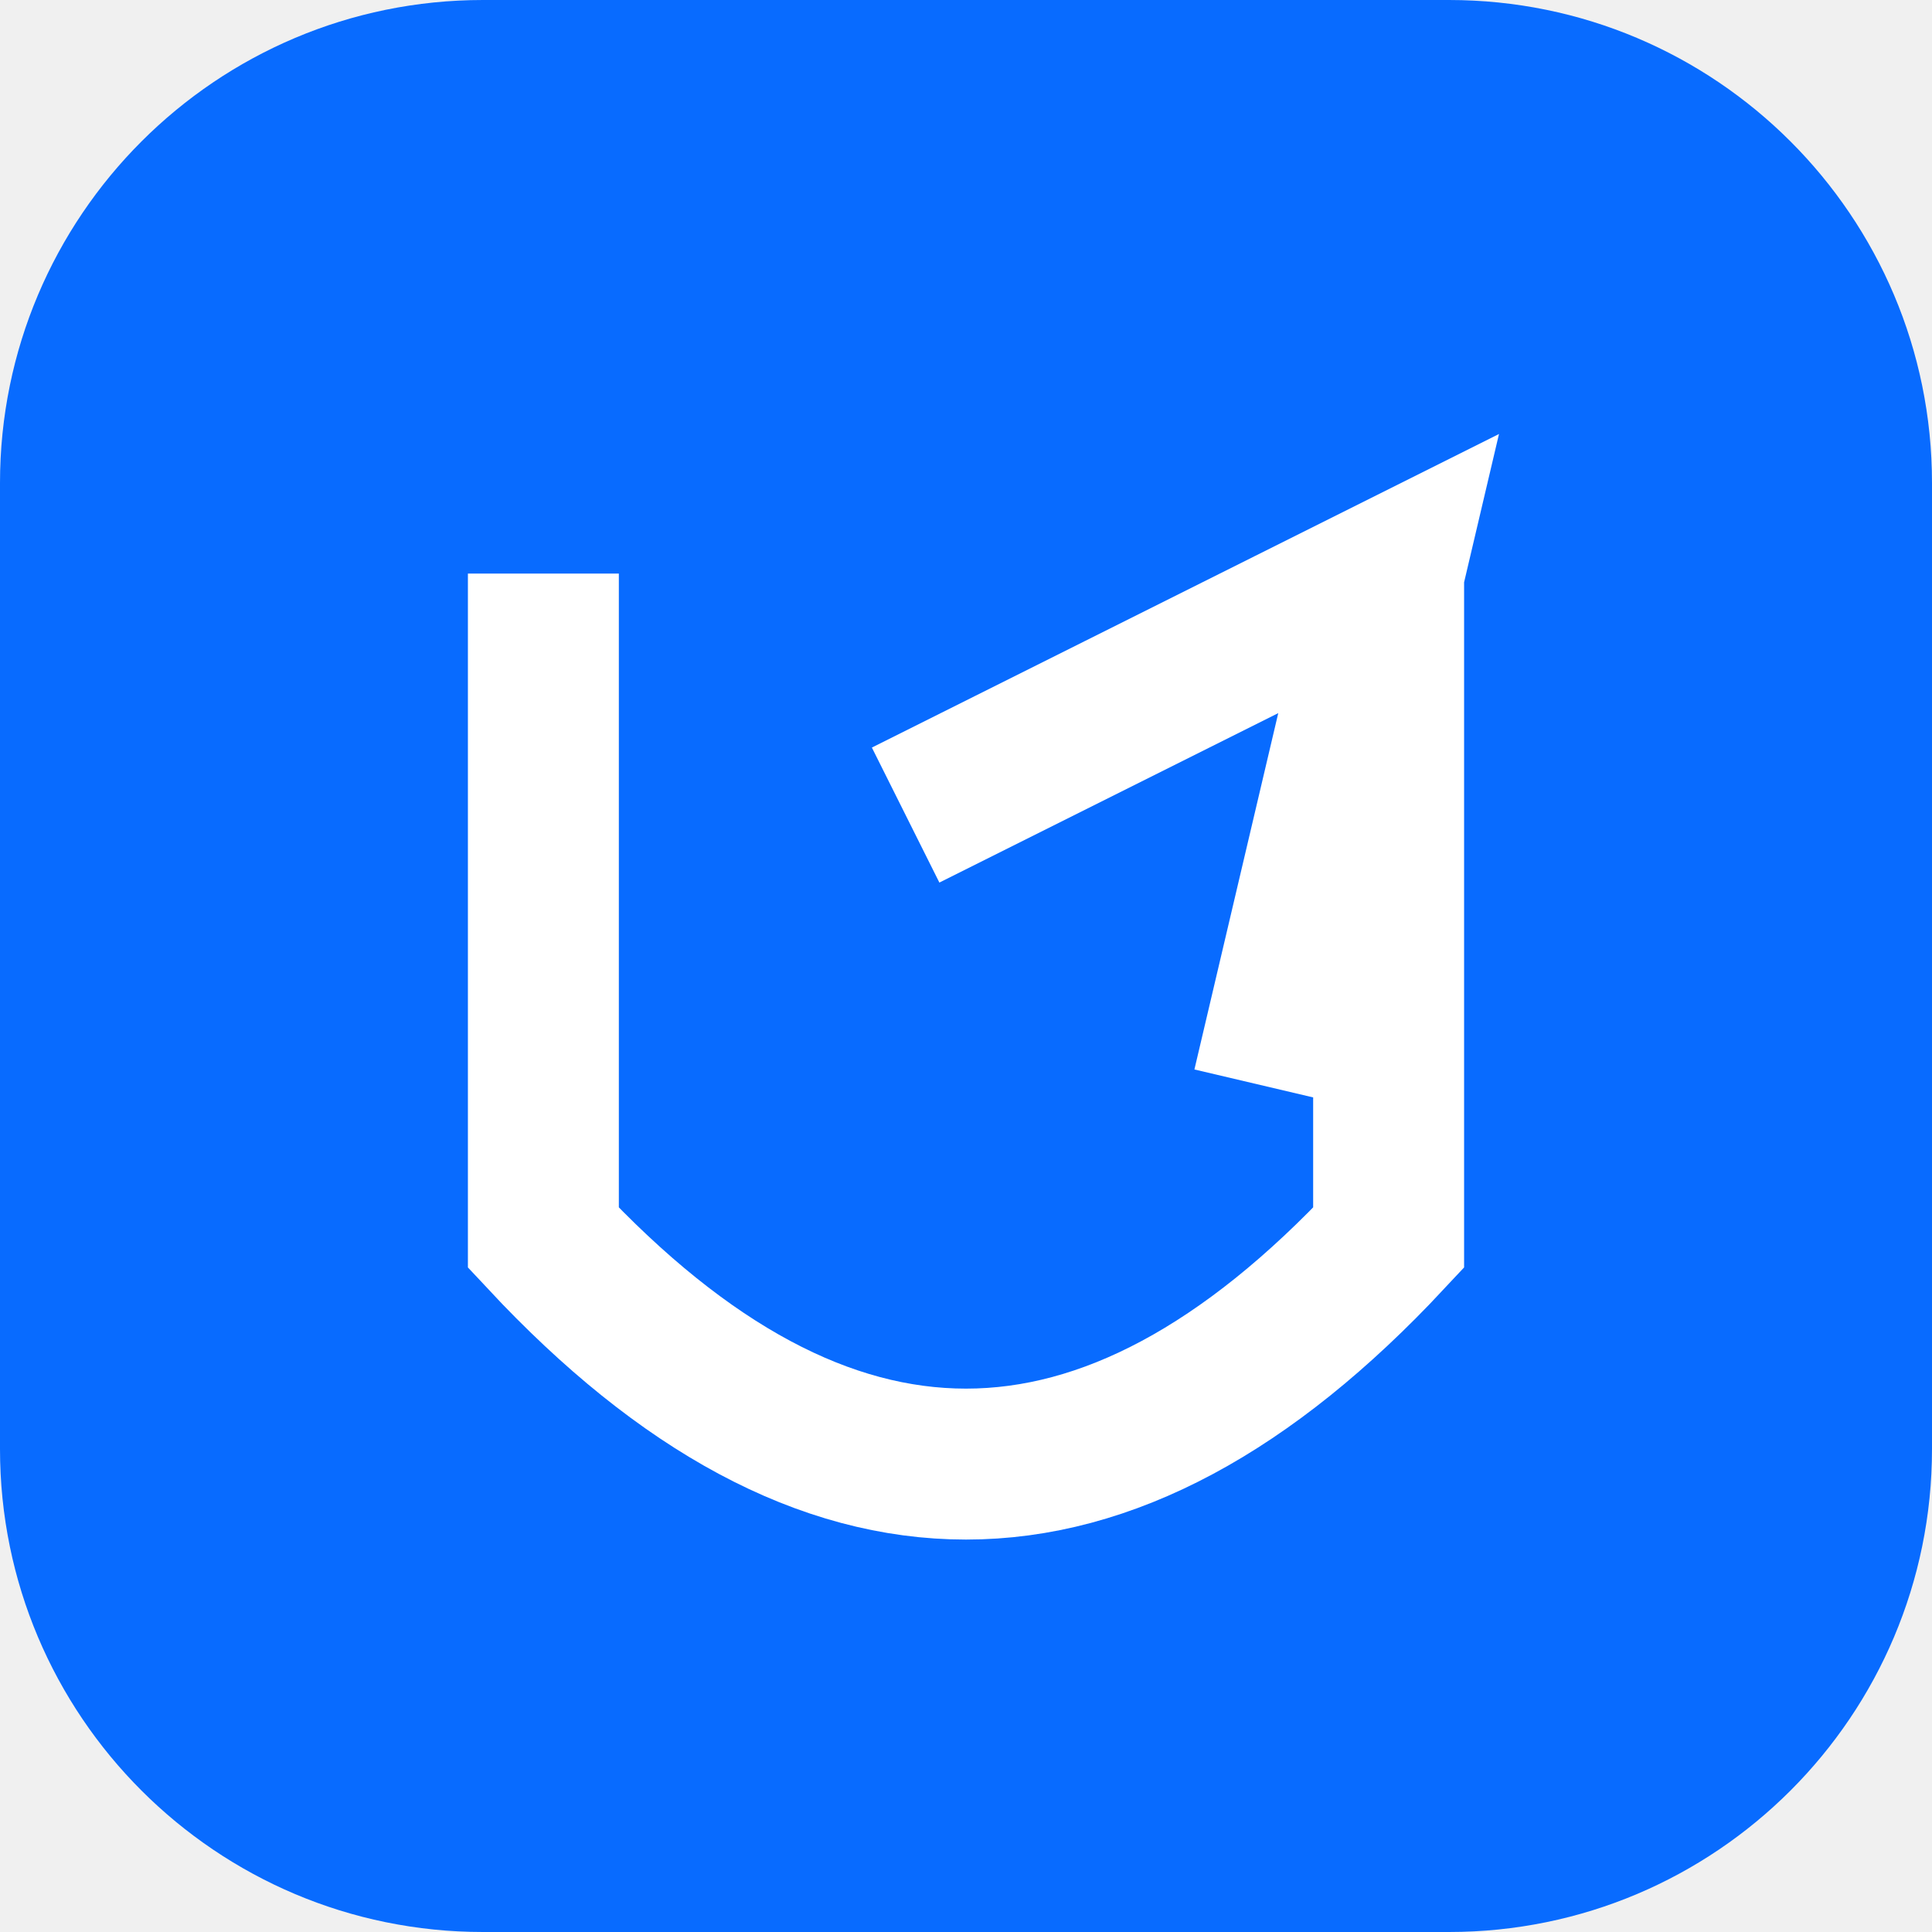
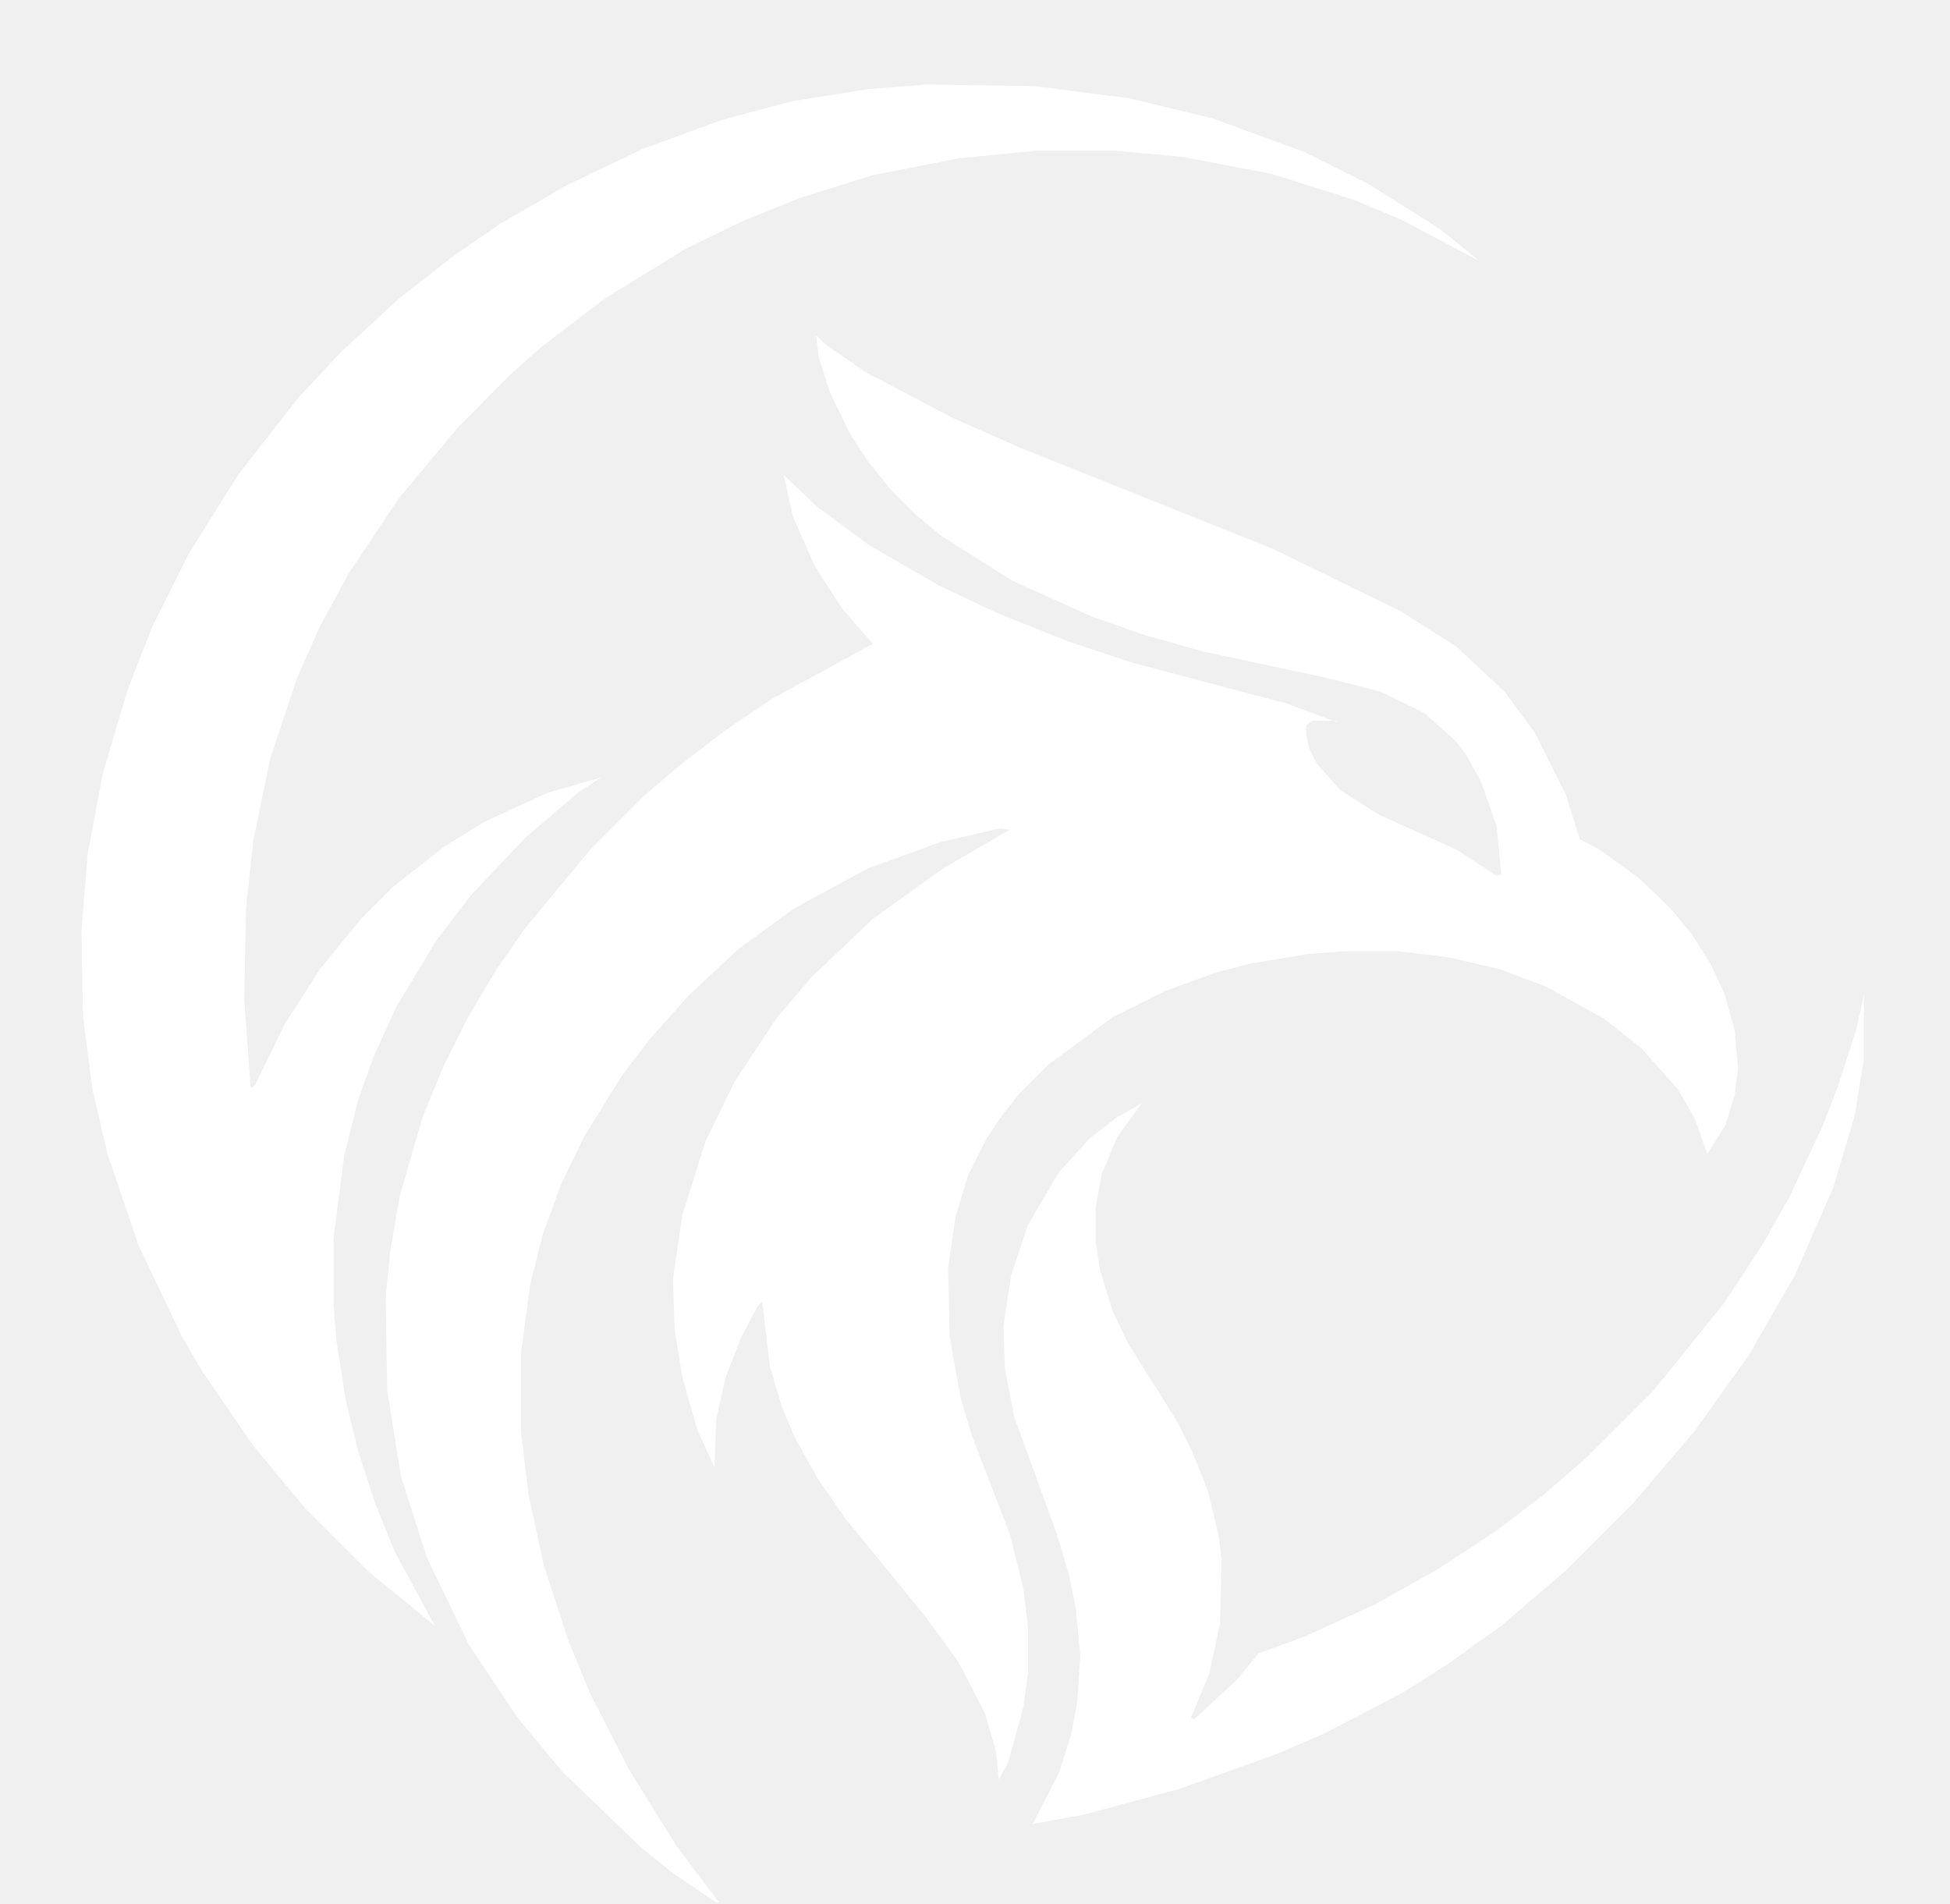
- <svg xmlns="http://www.w3.org/2000/svg" viewBox="0 0 64 64">
-   <rect width="64" height="64" rx="16" fill="#086bff" />
-   <path d="M18 19v22q14 15 28 0V19M30 27l16-8-4 17" fill="none" stroke="white" stroke-width="5" />
+ <svg xmlns="http://www.w3.org/2000/svg" width="1269" height="1239" viewBox="0 0 1269 1239" role="img" aria-label="White phoenix eagle swoosh logo">
+   <path fill="#FFFFFF" fill-rule="evenodd" d="M1213,647 1208,670 1196,707 1186,733 1165,778 1147,810 1122,848 1076,905 1032,949 1003,974 974,996 936,1021 895,1044 849,1065 819,1076 805,1093 777,1119 775,1118 787,1089 794,1056 795,1015 793,999 786,970 776,945 766,925 734,874 724,853 716,827 713,808 713,786 717,764 727,740 743,718 727,727 709,741 689,763 669,797 658,830 653,863 654,891 660,922 688,999 696,1026 700,1046 703,1077 701,1108 697,1129 689,1154 672,1187 705,1181 768,1164 832,1141 862,1128 912,1102 942,1083 977,1058 1019,1022 1063,978 1103,931 1138,882 1168,830 1193,773 1207,726 1213,689Z M531,218 533,233 540,255 553,282 564,299 580,319 596,335 613,349 659,378 710,401 744,413 783,424 863,441 898,450 927,464 947,482 954,491 964,509 974,538 977,569 974,570 948,553 897,530 872,514 857,497 852,487 850,478 850,472 854,469 869,469 870,470 838,458 736,431 694,417 649,399 611,381 566,355 532,330 510,309 516,336 530,368 548,396 568,419 502,455 471,476 440,500 419,518 384,553 341,605 323,631 304,663 289,693 275,727 260,779 254,814 251,844 252,905 261,961 278,1014 305,1070 337,1118 366,1153 418,1203 438,1219 466,1238 468,1238 440,1201 409,1151 384,1102 370,1068 354,1019 344,973 339,931 339,881 345,836 353,804 365,771 380,740 404,701 423,676 448,648 480,618 517,591 565,565 612,548 651,539 657,540 614,565 568,598 528,636 505,663 478,704 459,743 444,791 438,832 439,865 444,896 454,931 465,955 466,924 472,897 482,871 493,850 496,847 501,889 509,916 517,935 532,962 550,988 603,1053 624,1082 641,1115 648,1139 650,1158 656,1147 666,1111 669,1089 669,1059 666,1034 657,998 632,933 625,909 618,870 617,825 622,791 630,765 642,741 652,726 664,711 682,693 724,662 758,645 791,633 814,627 850,621 874,619 910,619 943,623 977,631 1006,642 1044,663 1068,682 1092,709 1103,728 1111,751 1123,732 1129,712 1131,695 1129,671 1122,646 1113,627 1101,608 1087,591 1066,571 1041,553 1028,546 1019,517 999,477 979,450 948,421 912,398 828,357 663,291 620,272 563,242 537,224Z M937,149 891,120 849,99 789,77 735,64 673,56 603,55 565,58 515,66 470,78 418,97 368,121 325,146 296,166 260,194 222,229 194,259 155,309 123,360 99,408 83,449 67,503 57,556 53,606 54,661 60,708 70,751 90,810 118,869 132,893 165,941 199,982 239,1022 283,1058 257,1010 244,978 233,944 225,911 219,873 217,849 217,806 224,752 233,716 243,688 258,655 284,612 307,582 342,545 376,516 391,506 356,516 315,535 289,551 256,577 234,599 208,631 185,667 166,706 164,708 163,707 159,651 160,592 165,546 176,493 193,442 208,408 227,373 259,325 299,277 333,243 352,226 394,194 446,162 483,144 520,129 568,114 624,103 675,98 725,98 769,102 827,113 881,130 912,143 963,170Z" />
</svg>
